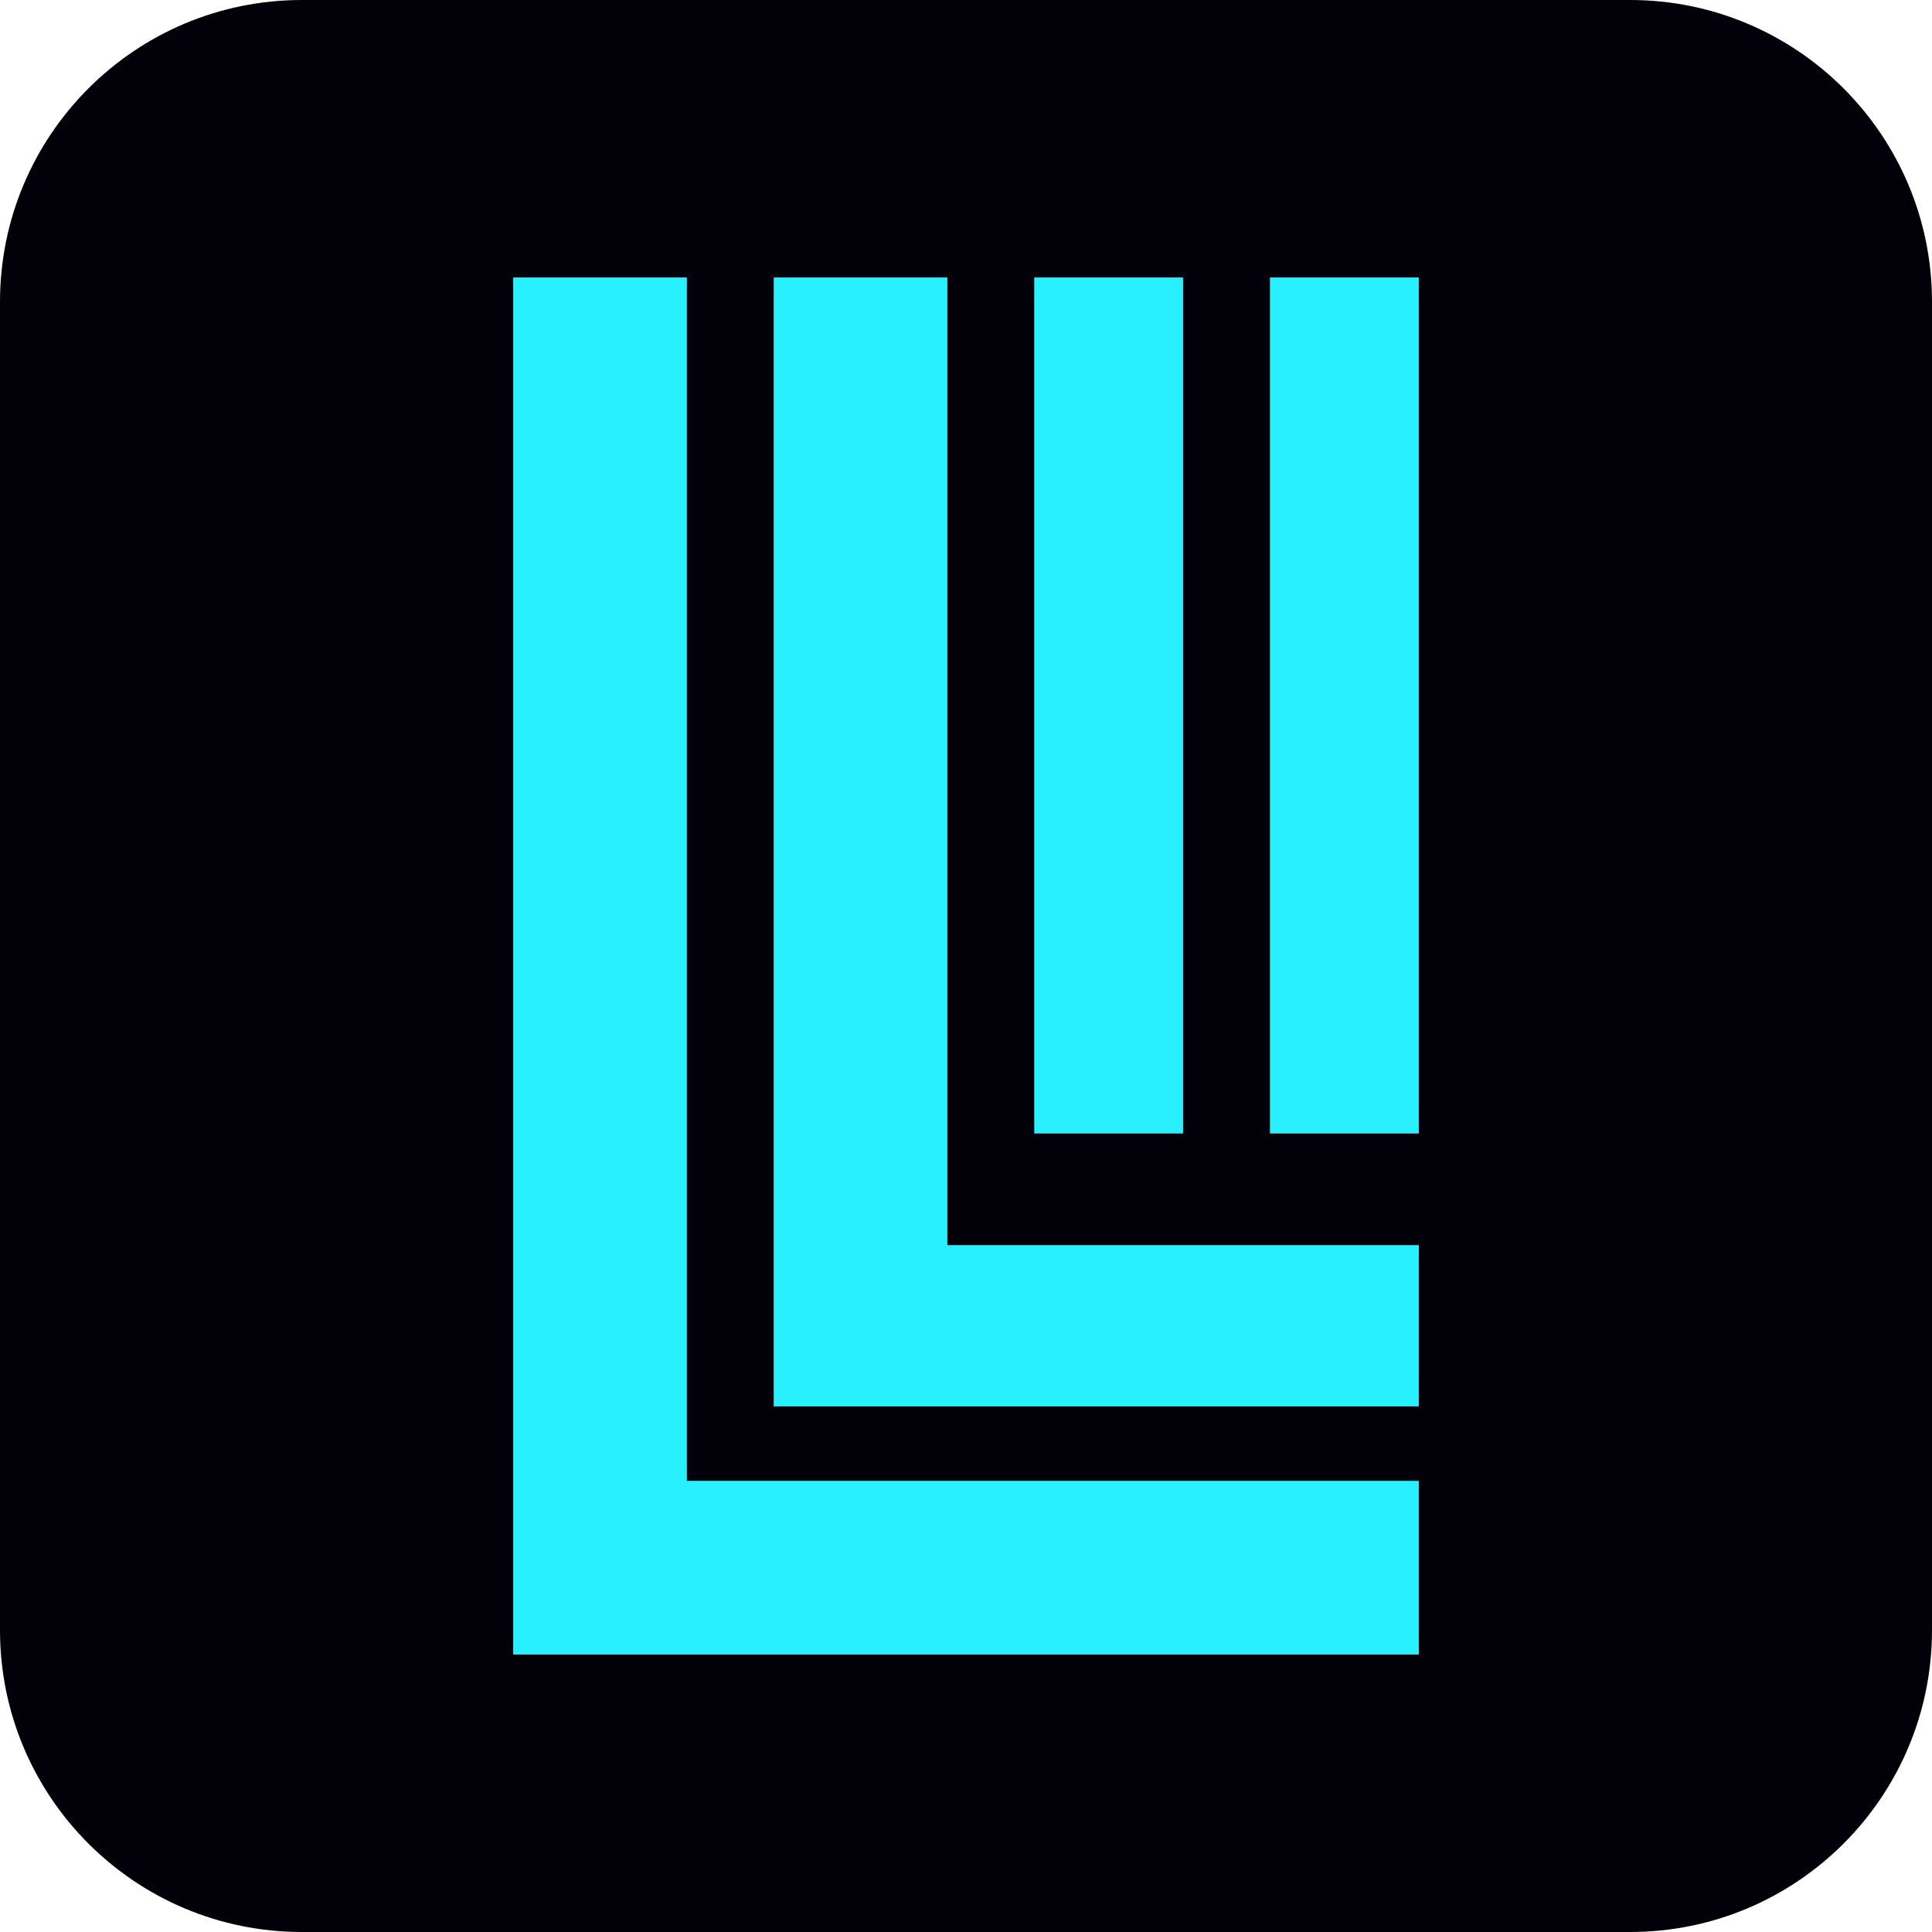
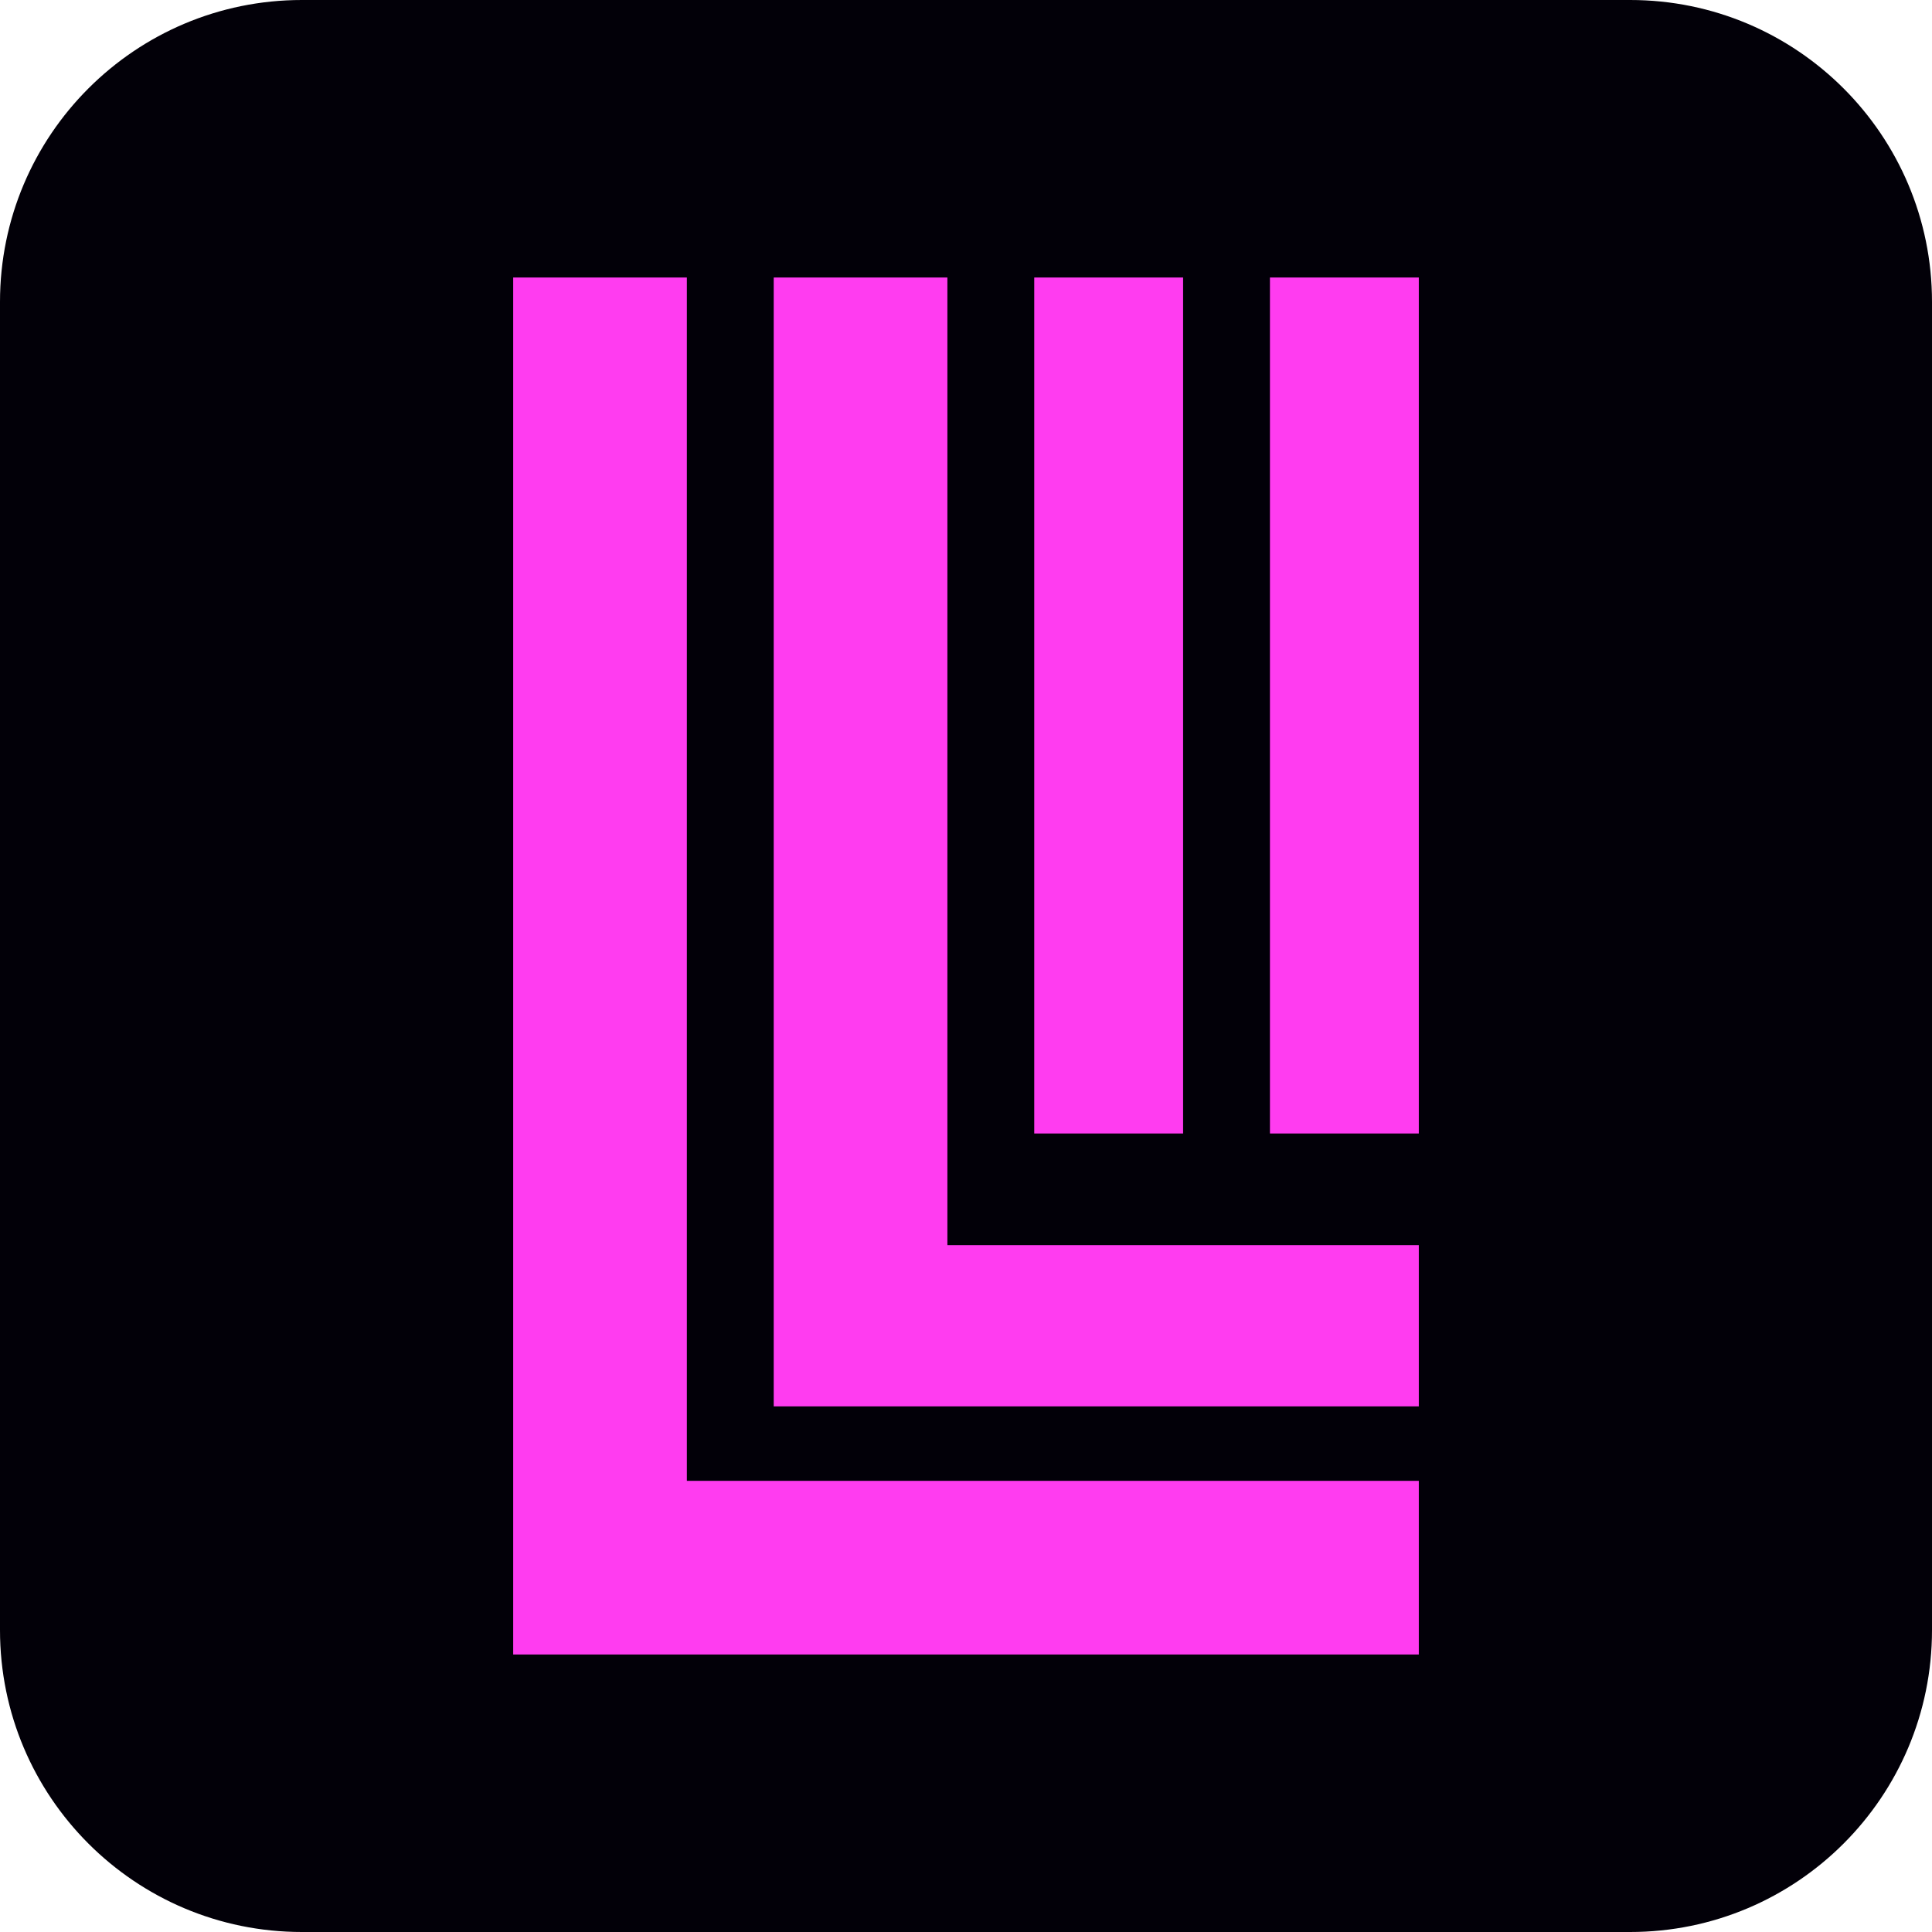
<svg xmlns="http://www.w3.org/2000/svg" viewBox="0 0 64 64">
  <rect width="64" height="64" rx="10" fill="#020008" />
  <svg x="17" y="9" width="30" height="46" viewBox="0 0 73 111">
-     <path fill="#28f0ff" d="M0 0h14v97h59v14H0zM21 0h14v78h38v13H21zM42 0h12v69H42zM61 0h12v69H61z" />
+     <path fill="#ff3cf0" d="M0 0h14v97h59v14H0zM21 0h14v78h38v13H21zM42 0h12v69H42zM61 0h12v69H61z" />
  </svg>
</svg>
